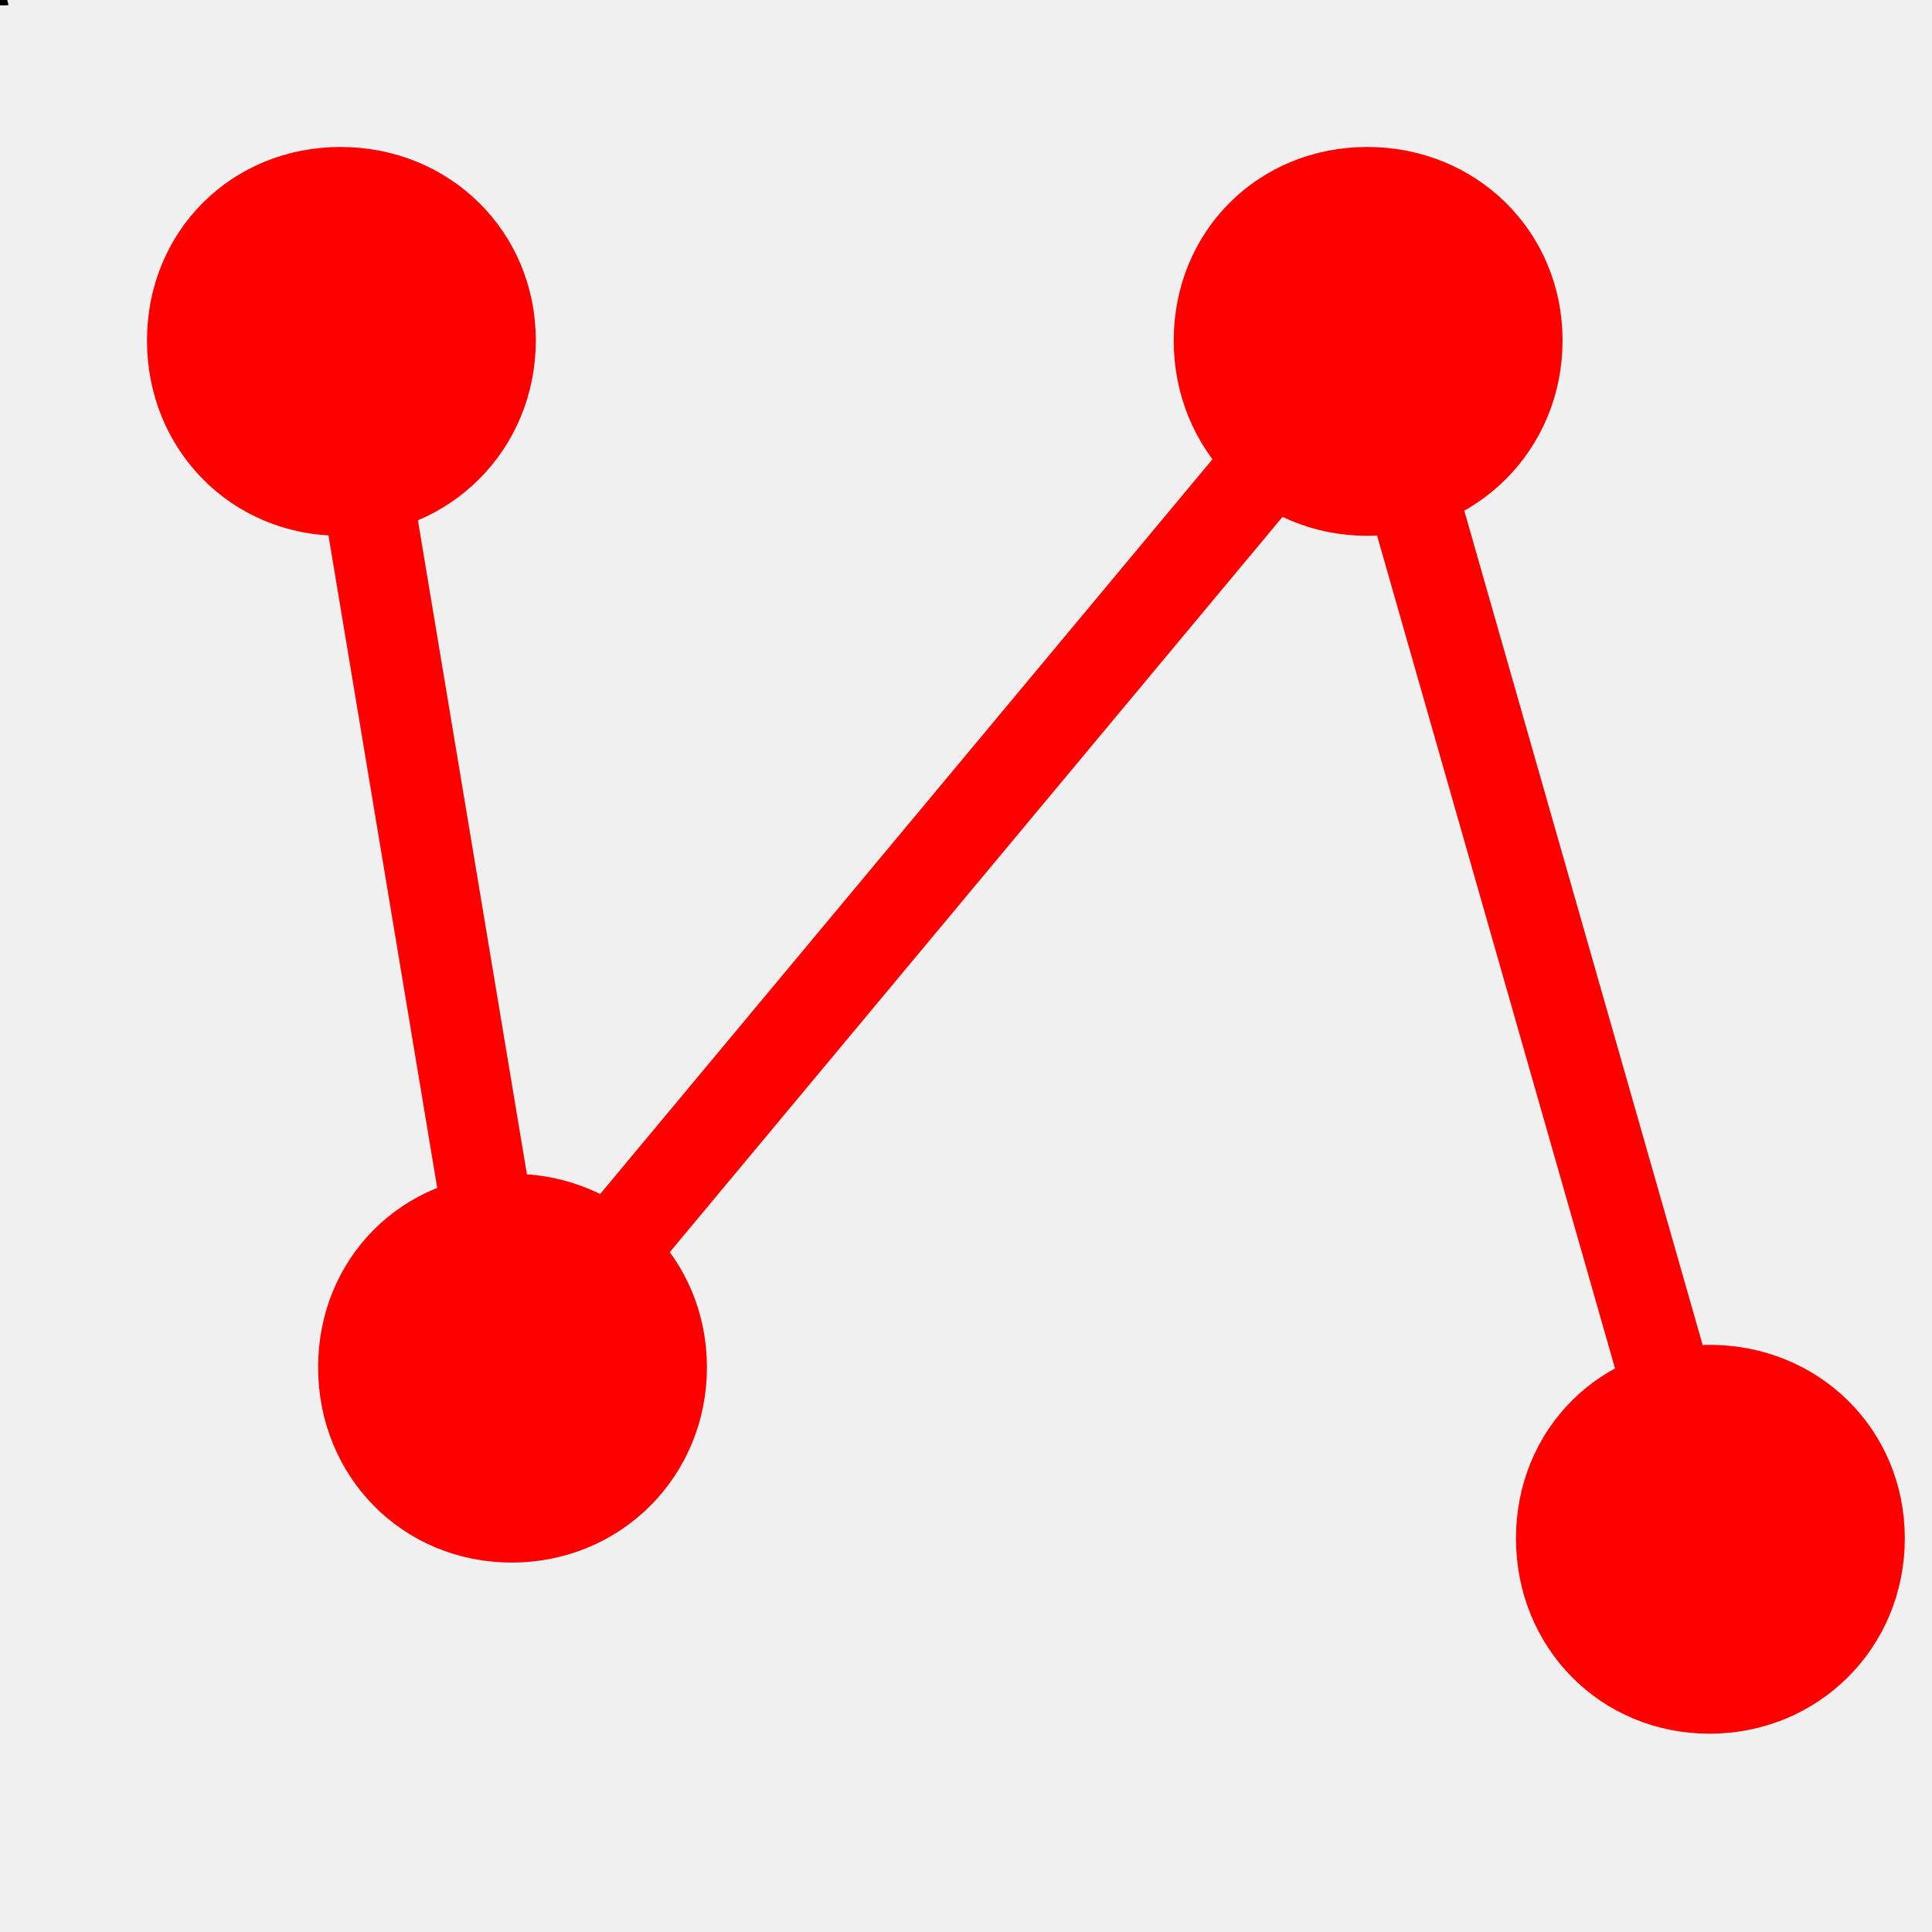
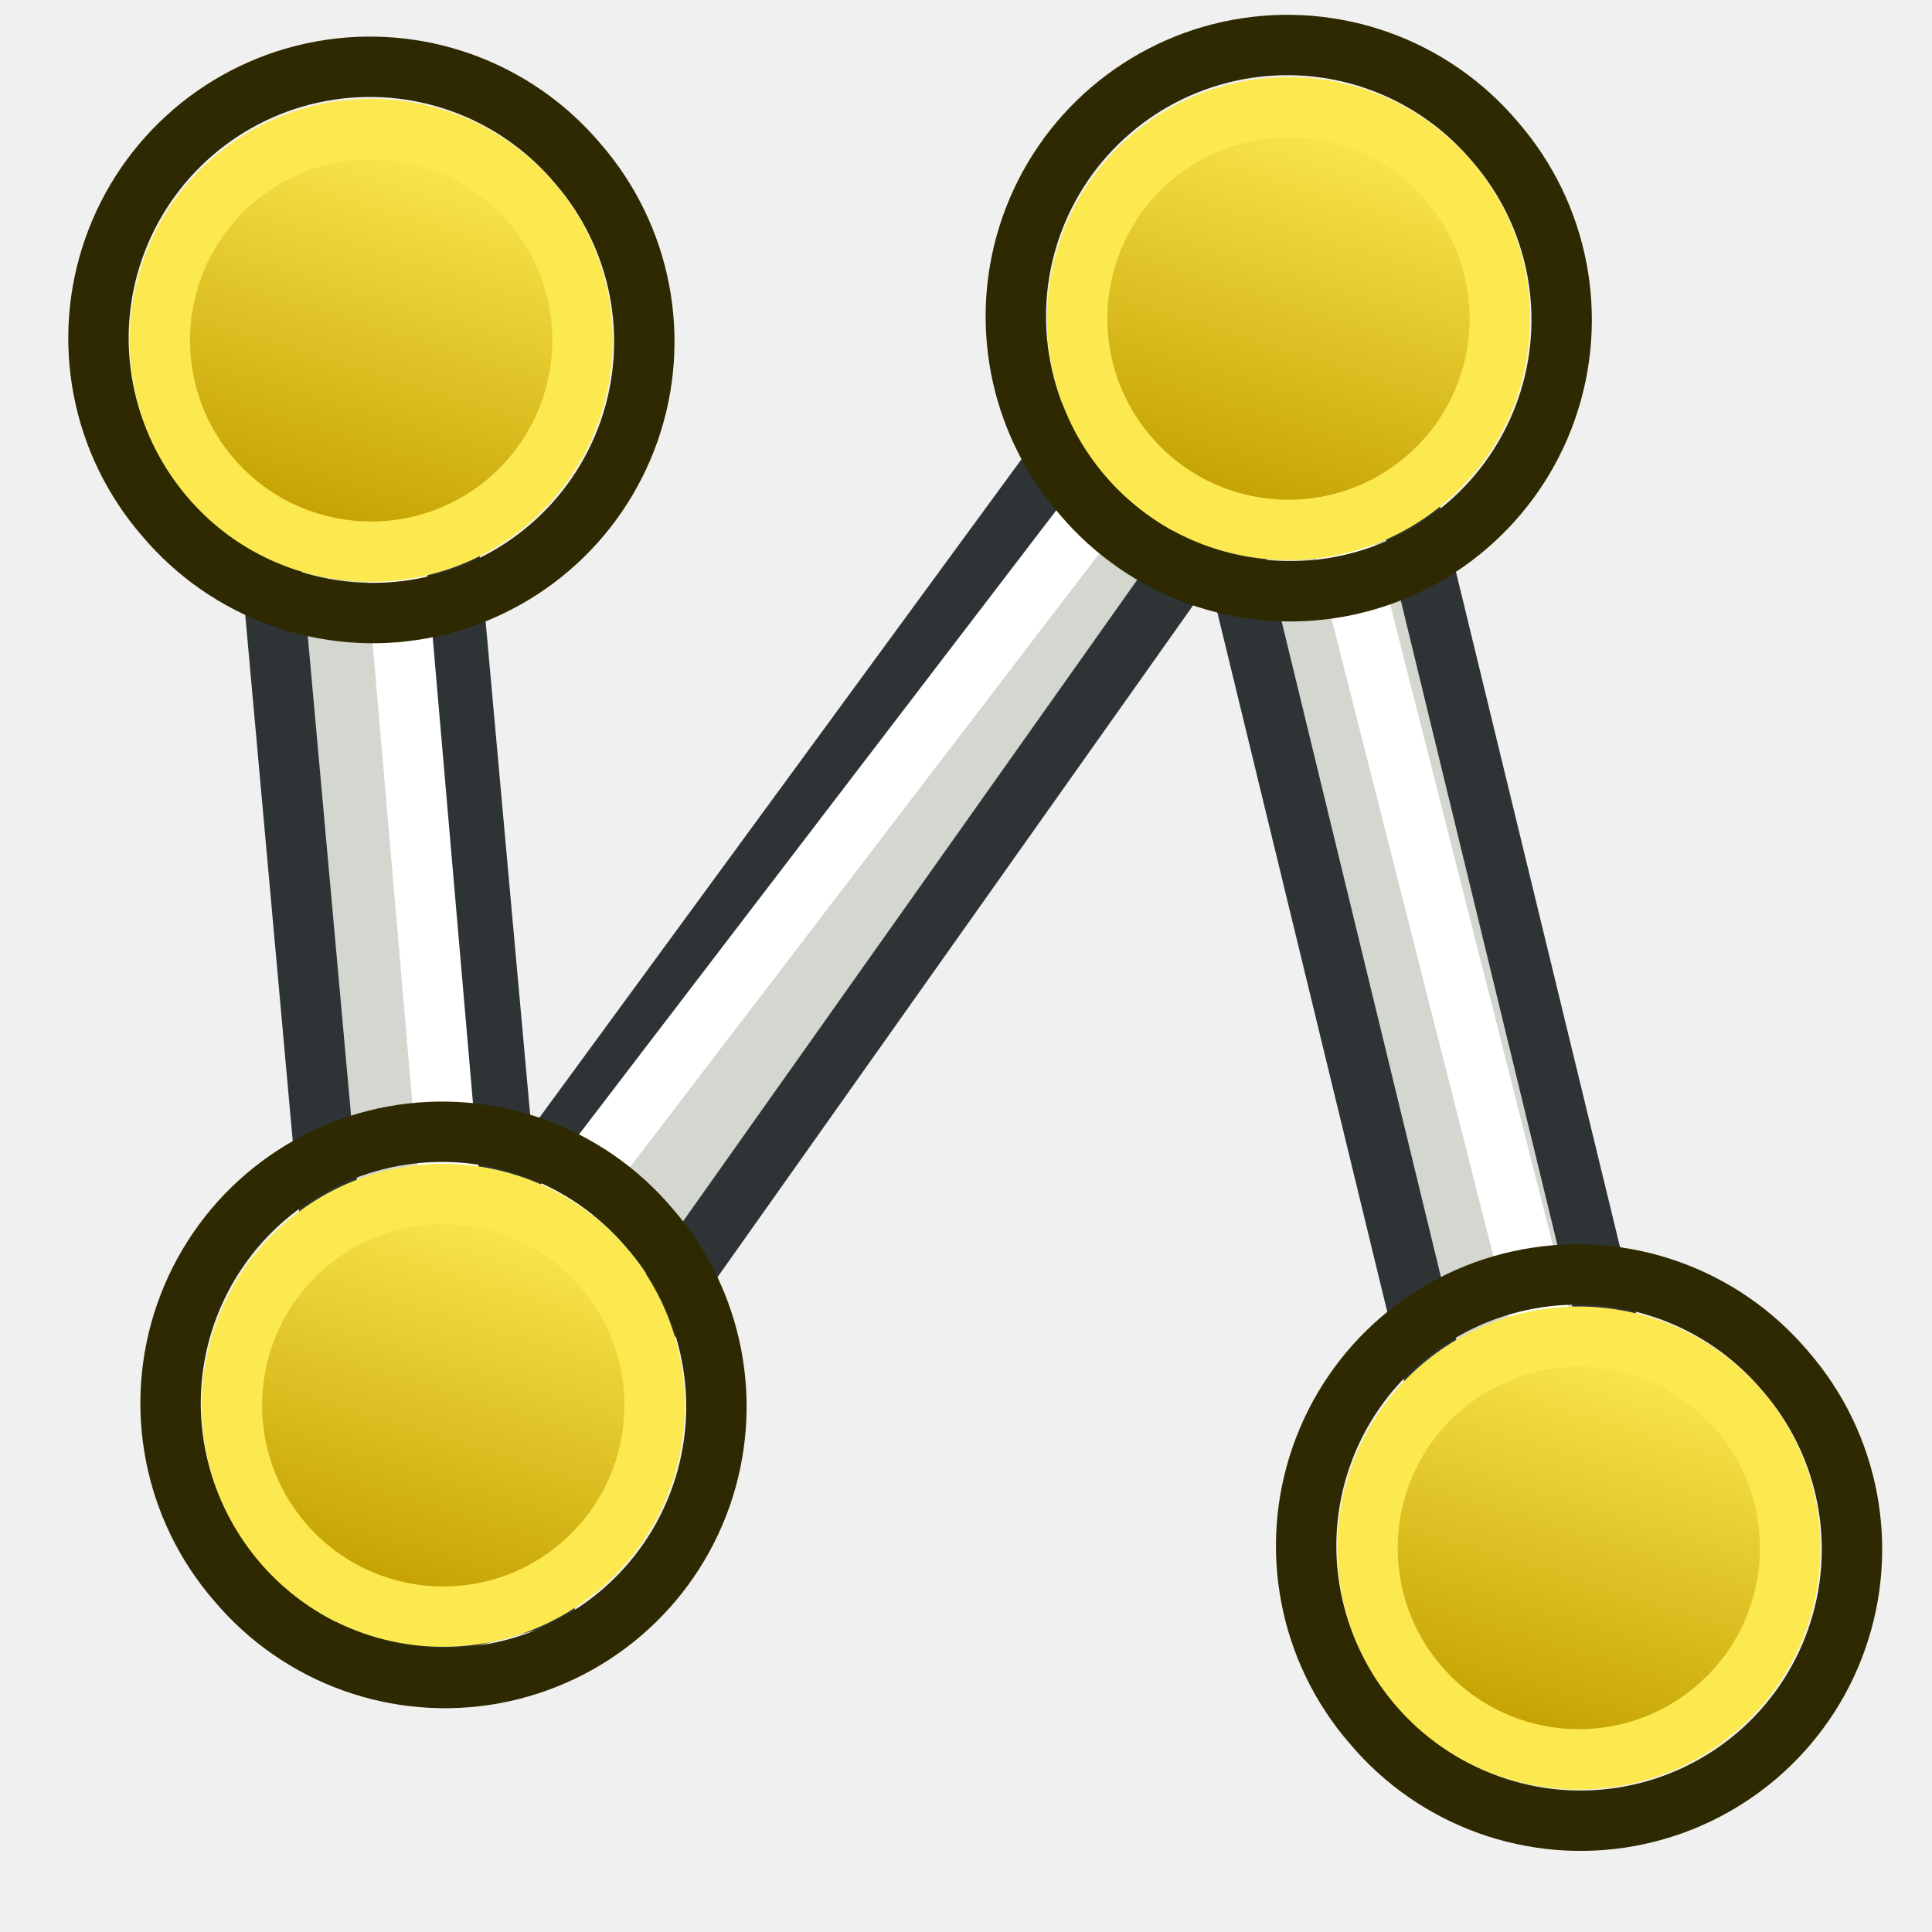
- <svg xmlns="http://www.w3.org/2000/svg" xmlns:ns1="http://xml.openoffice.org/svg/export" version="1.2" width="11.29mm" height="11.29mm" viewBox="0 0 1129 1129" preserveAspectRatio="xMidYMid" fill-rule="evenodd" stroke-width="28.222" stroke-linejoin="round" xml:space="preserve">
-   <defs class="ClipPathGroup">
-     <clipPath id="presentation_clip_path" clipPathUnits="userSpaceOnUse">
-       <rect x="0" y="0" width="1129" height="1129" />
-     </clipPath>
+ <svg xmlns="http://www.w3.org/2000/svg" xmlns:xlink="http://www.w3.org/1999/xlink" width="64" height="64" viewBox="0 0 64 64" version="1.1" id="svg1">
+   <defs id="defs1">
+     <linearGradient y2="5" x2="-22" y1="18" x1="-18" gradientUnits="userSpaceOnUse" id="linearGradient3801-1" xlink:href="#linearGradient3836-0" />
+     <linearGradient id="linearGradient3836-0">
+       <stop id="stop3838-2" offset="0" style="stop-color:#c4a000;stop-opacity:1;" />
+       <stop id="stop3840-5" offset="1" style="stop-color:#fce94f;stop-opacity:1;" />
+     </linearGradient>
+     <linearGradient xlink:href="#linearGradient3836-0" id="linearGradient1" gradientUnits="userSpaceOnUse" x1="-18" y1="18" x2="-22" y2="5" />
+     <linearGradient xlink:href="#linearGradient3836-0" id="linearGradient2" gradientUnits="userSpaceOnUse" x1="-18" y1="18" x2="-22" y2="5" />
+     <linearGradient xlink:href="#linearGradient3836-0" id="linearGradient5" gradientUnits="userSpaceOnUse" x1="-18" y1="18" x2="-22" y2="5" />
  </defs>
-   <defs class="TextShapeIndex">
-     <g ns1:slide="id1" ns1:id-list="id3 id4 id5 id6 id7 id8 id9 id10 id11 id12 id13 id14 id15 id16 id17 id18 id19 id20 id21 id22 id23 id24 id25 id26 id27 id28 id29 id30 id31 id32" />
-   </defs>
-   <defs class="EmbeddedBulletChars">
-     <g id="bullet-char-template(57356)" transform="scale(0.0004882812,-0.0004882812)">
-       <path d="M 580,1141 L 1163,571 580,0 -4,571 580,1141 Z" />
+   <g id="layer1" transform="matrix(-1,0,0,1,64.30579,-0.737217)">
+     <path id="path3061-2-6" d="M 50.306,44.737 45.262,47.987 20.306,12.737 25.961,11.488 Z" style="display:inline;fill:#d3d7cf;stroke:#2e3436;stroke-width:2;stroke-linecap:butt;stroke-linejoin:miter;stroke-opacity:1" />
+     <path id="path3063-7-1" d="m 50.306,46.737 -26,-34" style="fill:none;stroke:#ffffff;stroke-width:2;stroke-linecap:butt;stroke-linejoin:miter;stroke-opacity:1" />
+     <path id="path3061-2" d="m 14.586,55.453 -5.796,-1.553 9.515,-39.163 5.796,1.553 z" style="fill:#d3d7cf;stroke:#2e3436;stroke-width:2;stroke-linecap:butt;stroke-linejoin:miter;stroke-opacity:1" />
+     <path id="path3063-7" d="M 11.06,53.158 20.306,16.737" style="display:inline;fill:none;stroke:#ffffff;stroke-width:2;stroke-linecap:butt;stroke-linejoin:miter;stroke-opacity:1" />
+     <path id="path3061" d="M 52.101,55.188 46.306,53.635 50.406,8.222 56.201,9.775 Z" style="fill:#d3d7cf;stroke:#2e3436;stroke-width:2;stroke-linecap:butt;stroke-linejoin:miter;stroke-opacity:1" />
+     <path id="path3063" d="M 48.306,52.737 52,10" style="fill:none;stroke:#ffffff;stroke-width:2;stroke-linecap:butt;stroke-linejoin:miter;stroke-opacity:1" />
+     <g id="g3827-1" transform="translate(40.00574,-40.00545)" style="display:inline">
+       <g id="g3797-9" transform="translate(31.32213,40.57029)">
+         <path d="M -26.156,5.583 A 8.994,8.993 0.02 1 1 -12.494,17.282 8.994,8.993 0.02 1 1 -26.156,5.583 Z" id="path4250-71" style="fill:none;stroke:#2e2900;stroke-width:2;stroke-miterlimit:4;stroke-dasharray:none;stroke-opacity:1" />
+         <path d="M -24.634,6.894 A 7,7 0 1 1 -14,16 7,7 0 0 1 -24.634,6.894 Z" id="path4250-7-3" style="fill:url(#linearGradient1);fill-opacity:1;stroke:#fce94f;stroke-width:2;stroke-miterlimit:4;stroke-dasharray:none;stroke-opacity:1" />
+       </g>
    </g>
-     <g id="bullet-char-template(57354)" transform="scale(0.0004882812,-0.0004882812)">
-       <path d="M 8,1128 L 1137,1128 1137,0 8,0 8,1128 Z" />
+     <g id="g3827-1-3" transform="translate(37.61725,-4.72666)" style="display:inline">
+       <g id="g3797-9-5" transform="translate(31.32213,40.57029)">
+         <path d="M -26.156,5.583 A 8.994,8.993 0.02 1 1 -12.494,17.282 8.994,8.993 0.02 1 1 -26.156,5.583 Z" id="path4250-71-6" style="fill:none;stroke:#2e2900;stroke-width:2;stroke-miterlimit:4;stroke-dasharray:none;stroke-opacity:1" />
+         <path d="M -24.634,6.894 A 7,7 0 1 1 -14,16 7,7 0 0 1 -24.634,6.894 Z" id="path4250-7-3-2" style="fill:url(#linearGradient2);fill-opacity:1;stroke:#fce94f;stroke-width:2;stroke-miterlimit:4;stroke-dasharray:none;stroke-opacity:1" />
+       </g>
    </g>
-     <g id="bullet-char-template(10146)" transform="scale(0.0004882812,-0.0004882812)">
-       <path d="M 174,0 L 602,739 174,1481 1456,739 174,0 Z M 1358,739 L 309,1346 659,739 1358,739 Z" />
+     <g id="g3827-1-9" transform="translate(9.617251,-40.72666)" style="display:inline">
+       <g id="g3797-9-4" transform="translate(31.32213,40.57029)">
+         <path d="M -26.156,5.583 A 8.994,8.993 0.02 1 1 -12.494,17.282 8.994,8.993 0.02 1 1 -26.156,5.583 Z" id="path4250-71-8" style="fill:none;stroke:#2e2900;stroke-width:2;stroke-miterlimit:4;stroke-dasharray:none;stroke-opacity:1" />
+         <path d="M -24.634,6.894 A 7,7 0 1 1 -14,16 7,7 0 0 1 -24.634,6.894 Z" id="path4250-7-3-8" style="fill:url(#linearGradient5);fill-opacity:1;stroke:#fce94f;stroke-width:2;stroke-miterlimit:4;stroke-dasharray:none;stroke-opacity:1" />
+       </g>
    </g>
-     <g id="bullet-char-template(10132)" transform="scale(0.0004882812,-0.0004882812)">
-       <path d="M 2015,739 L 1276,0 717,0 1260,543 174,543 174,936 1260,936 717,1481 1274,1481 2015,739 Z" />
-     </g>
-     <g id="bullet-char-template(10007)" transform="scale(0.0004882812,-0.0004882812)">
-       <path d="M 0,-2 C -7,14 -16,27 -25,37 L 356,567 C 262,823 215,952 215,954 215,979 228,992 255,992 264,992 276,990 289,987 310,991 331,999 354,1012 L 381,999 492,748 772,1049 836,1024 860,1049 C 881,1039 901,1025 922,1006 886,937 835,863 770,784 769,783 710,716 594,584 L 774,223 C 774,196 753,168 711,139 L 727,119 C 717,90 699,76 672,76 641,76 570,178 457,381 L 164,-76 C 142,-110 111,-127 72,-127 30,-127 9,-110 8,-76 1,-67 -2,-52 -2,-32 -2,-23 -1,-13 0,-2 Z" />
-     </g>
-     <g id="bullet-char-template(10004)" transform="scale(0.0004882812,-0.0004882812)">
-       <path d="M 285,-33 C 182,-33 111,30 74,156 52,228 41,333 41,471 41,549 55,616 82,672 116,743 169,778 240,778 293,778 328,747 346,684 L 369,508 C 377,444 397,411 428,410 L 1163,1116 C 1174,1127 1196,1133 1229,1133 1271,1133 1292,1118 1292,1087 L 1292,965 C 1292,929 1282,901 1262,881 L 442,47 C 390,-6 338,-33 285,-33 Z" />
-     </g>
-     <g id="bullet-char-template(9679)" transform="scale(0.0004882812,-0.0004882812)">
-       <path d="M 813,0 C 632,0 489,54 383,161 276,268 223,411 223,592 223,773 276,916 383,1023 489,1130 632,1184 813,1184 992,1184 1136,1130 1245,1023 1353,916 1407,772 1407,592 1407,412 1353,268 1245,161 1136,54 992,0 813,0 Z" />
-     </g>
-     <g id="bullet-char-template(8226)" transform="scale(0.0004882812,-0.0004882812)">
-       <path d="M 346,457 C 273,457 209,483 155,535 101,586 74,649 74,723 74,796 101,859 155,911 209,963 273,989 346,989 419,989 480,963 531,910 582,859 608,796 608,723 608,648 583,586 532,535 482,483 420,457 346,457 Z" />
-     </g>
-     <g id="bullet-char-template(8211)" transform="scale(0.0004882812,-0.0004882812)">
-       <path d="M -4,459 L 1135,459 1135,606 -4,606 -4,459 Z" />
-     </g>
-   </defs>
-   <defs class="TextEmbeddedBitmaps" />
-   <g>
-     <g id="id2" class="Master_Slide">
-       <g id="bg-id2" class="Background" />
-       <g id="bo-id2" class="BackgroundObjects" />
-     </g>
-   </g>
-   <g class="SlideGroup">
-     <g>
-       <g id="id1" class="Slide" clip-path="url(#presentation_clip_path)">
-         <g class="Page">
-           <g class="com.sun.star.drawing.PolyPolygonShape">
-             <g id="id3">
-               <rect class="BoundingBox" stroke="none" fill="none" x="0" y="-1" width="3" height="3" />
-               <path fill="rgb(0,0,0)" stroke="none" d="M 2,-1 L 2,1 0,1 2,-1 Z" />
-             </g>
-           </g>
-           <g class="com.sun.star.drawing.PolyPolygonShape">
-             <g id="id4">
-               <rect class="BoundingBox" stroke="none" fill="none" x="0" y="-1" width="3" height="3" />
-               <path fill="rgb(0,0,0)" stroke="none" d="M 0,-1 L 2,-1 2,1 0,1 0,-1 Z" />
-             </g>
-           </g>
-           <g class="com.sun.star.drawing.PolyPolygonShape">
-             <g id="id5">
-               <rect class="BoundingBox" stroke="none" fill="none" x="0" y="-1" width="3" height="3" />
-               <path fill="rgb(0,0,0)" stroke="none" d="M 0,1 L 0,-1 2,1 0,1 Z M 2,1 L 0,-1 0,1 2,1 Z" />
-             </g>
-           </g>
-           <g class="com.sun.star.drawing.PolyPolygonShape">
-             <g id="id6">
-               <rect class="BoundingBox" stroke="none" fill="none" x="0" y="-1" width="4" height="3" />
-               <path fill="rgb(0,0,0)" stroke="none" d="M 3,1 L 2,1 0,1 2,1 2,-1 3,1 Z" />
-             </g>
-           </g>
-           <g class="com.sun.star.drawing.PolyPolygonShape">
-             <g id="id7">
-               <rect class="BoundingBox" stroke="none" fill="none" x="0" y="-1" width="1" height="2" />
-             </g>
-           </g>
-           <g class="com.sun.star.drawing.PolyPolygonShape">
-             <g id="id8">
-               <rect class="BoundingBox" stroke="none" fill="none" x="0" y="-1" width="3" height="3" />
-               <path fill="rgb(0,0,0)" stroke="none" d="M 0,1 L 0,-1 0,1 2,-1 0,1 Z" />
-             </g>
-           </g>
-           <g class="com.sun.star.drawing.ClosedBezierShape">
-             <g id="id9">
-               <rect class="BoundingBox" stroke="none" fill="none" x="0" y="-1" width="3" height="3" />
-               <path fill="rgb(0,0,0)" stroke="none" d="M 2,1 C 0,1 0,1 0,1 0,-1 0,-1 0,-1 L 2,-1 2,1 Z" />
-             </g>
-           </g>
-           <g class="com.sun.star.drawing.PolyPolygonShape">
-             <g id="id10">
-               <rect class="BoundingBox" stroke="none" fill="none" x="0" y="0" width="1" height="1" />
-               <path fill="rgb(0,0,0)" stroke="none" d="M 0,0 L 0,0 Z" />
-             </g>
-           </g>
-           <g class="com.sun.star.drawing.PolyPolygonShape">
-             <g id="id11">
-               <rect class="BoundingBox" stroke="none" fill="none" x="0" y="0" width="2" height="1" />
-             </g>
-           </g>
-           <g class="com.sun.star.drawing.PolyPolygonShape">
-             <g id="id12">
-               <rect class="BoundingBox" stroke="none" fill="none" x="0" y="-1" width="4" height="4" />
-               <path fill="rgb(0,0,0)" stroke="none" d="M 3,-1 L 3,2 0,2 3,-1 Z" />
-             </g>
-           </g>
-           <g class="com.sun.star.drawing.PolyPolygonShape">
-             <g id="id13">
-               <rect class="BoundingBox" stroke="none" fill="none" x="0" y="-1" width="4" height="4" />
-               <path fill="rgb(0,0,0)" stroke="none" d="M 0,-1 L 3,-1 3,2 0,2 0,-1 Z" />
-             </g>
-           </g>
-           <g class="com.sun.star.drawing.PolyPolygonShape">
-             <g id="id14">
-               <rect class="BoundingBox" stroke="none" fill="none" x="0" y="-1" width="4" height="4" />
-               <path fill="rgb(0,0,0)" stroke="none" d="M 0,2 L 0,-1 3,2 0,2 Z M 3,2 L 0,-1 0,2 3,2 Z" />
-             </g>
-           </g>
-           <g class="com.sun.star.drawing.PolyPolygonShape">
-             <g id="id15">
-               <rect class="BoundingBox" stroke="none" fill="none" x="0" y="-1" width="5" height="4" />
-               <path fill="rgb(0,0,0)" stroke="none" d="M 4,2 L 3,2 0,2 3,2 3,-1 4,2 Z" />
-             </g>
-           </g>
-           <g class="com.sun.star.drawing.PolyPolygonShape">
-             <g id="id16">
-               <rect class="BoundingBox" stroke="none" fill="none" x="0" y="-1" width="4" height="4" />
-               <path fill="rgb(0,0,0)" stroke="none" d="M 0,2 L 0,-1 0,2 3,-1 0,2 Z" />
-             </g>
-           </g>
-           <g class="com.sun.star.drawing.ClosedBezierShape">
-             <g id="id17">
-               <rect class="BoundingBox" stroke="none" fill="none" x="0" y="-1" width="4" height="4" />
-               <path fill="rgb(0,0,0)" stroke="none" d="M 3,2 C 0,2 0,2 0,2 0,-1 0,-1 0,-1 L 3,-1 3,2 Z" />
-             </g>
-           </g>
-           <g class="com.sun.star.drawing.PolyPolygonShape">
-             <g id="id18">
-               <rect class="BoundingBox" stroke="none" fill="none" x="0" y="0" width="1" height="1" />
-               <path fill="rgb(0,0,0)" stroke="none" d="M 0,0 L 0,0 Z" />
-             </g>
-           </g>
-           <g class="com.sun.star.drawing.PolyPolygonShape">
-             <g id="id19">
-               <rect class="BoundingBox" stroke="none" fill="none" x="0" y="-1" width="5" height="5" />
-               <path fill="rgb(0,0,0)" stroke="none" d="M 4,-1 L 4,3 0,3 4,-1 Z" />
-             </g>
-           </g>
-           <g class="com.sun.star.drawing.PolyPolygonShape">
-             <g id="id20">
-               <rect class="BoundingBox" stroke="none" fill="none" x="0" y="-1" width="5" height="5" />
-               <path fill="rgb(0,0,0)" stroke="none" d="M 0,-1 L 4,-1 4,3 0,3 0,-1 Z" />
-             </g>
-           </g>
-           <g class="com.sun.star.drawing.PolyPolygonShape">
-             <g id="id21">
-               <rect class="BoundingBox" stroke="none" fill="none" x="0" y="-1" width="5" height="5" />
-               <path fill="rgb(0,0,0)" stroke="none" d="M 0,3 L 0,-1 4,3 0,3 Z M 4,3 L 0,-1 0,3 4,3 Z" />
-             </g>
-           </g>
-           <g class="com.sun.star.drawing.PolyPolygonShape">
-             <g id="id22">
-               <rect class="BoundingBox" stroke="none" fill="none" x="0" y="-1" width="6" height="5" />
-               <path fill="rgb(0,0,0)" stroke="none" d="M 5,3 L 4,3 0,3 4,3 4,-1 5,3 Z" />
-             </g>
-           </g>
-           <g class="com.sun.star.drawing.PolyPolygonShape">
-             <g id="id23">
-               <rect class="BoundingBox" stroke="none" fill="none" x="0" y="-1" width="5" height="5" />
-               <path fill="rgb(0,0,0)" stroke="none" d="M 0,3 L 0,-1 0,3 4,-1 0,3 Z" />
-             </g>
-           </g>
-           <g class="com.sun.star.drawing.ClosedBezierShape">
-             <g id="id24">
-               <rect class="BoundingBox" stroke="none" fill="none" x="0" y="-1" width="5" height="5" />
-               <path fill="rgb(0,0,0)" stroke="none" d="M 4,3 C 0,3 0,3 0,3 0,-1 0,-1 0,-1 L 4,-1 4,3 Z" />
-             </g>
-           </g>
-           <g class="com.sun.star.drawing.PolyPolygonShape">
-             <g id="id25">
-               <rect class="BoundingBox" stroke="none" fill="none" x="0" y="0" width="1" height="1" />
-               <path fill="rgb(0,0,0)" stroke="none" d="M 0,0 L 0,0 Z" />
-             </g>
-           </g>
-           <g class="com.sun.star.drawing.LineShape">
-             <g id="id26">
-               <rect class="BoundingBox" stroke="none" fill="none" x="173" y="173" width="155" height="655" />
-               <path fill="none" stroke="rgb(255,0,0)" stroke-width="53" stroke-linejoin="round" d="M 200,200 L 300,800" />
-             </g>
-           </g>
-           <g class="com.sun.star.drawing.LineShape">
-             <g id="id27">
-               <rect class="BoundingBox" stroke="none" fill="none" x="273" y="173" width="555" height="655" />
-               <path fill="none" stroke="rgb(255,0,0)" stroke-width="53" stroke-linejoin="round" d="M 800,200 L 300,800" />
-             </g>
-           </g>
-           <g class="com.sun.star.drawing.LineShape">
-             <g id="id28">
-               <rect class="BoundingBox" stroke="none" fill="none" x="773" y="173" width="255" height="755" />
-               <path fill="none" stroke="rgb(255,0,0)" stroke-width="53" stroke-linejoin="round" d="M 1000,900 L 800,200" />
-             </g>
-           </g>
-           <g class="com.sun.star.drawing.CustomShape">
-             <g id="id29">
-               <rect class="BoundingBox" stroke="none" fill="none" x="199" y="699" width="204" height="204" />
-               <path fill="rgb(255,0,0)" stroke="none" d="M 299,700 C 355,700 399,743 399,799 399,855 355,899 299,899 243,899 200,855 200,799 200,743 243,700 299,700 Z M 200,700 L 200,700 Z M 401,901 L 401,901 Z" />
-               <path fill="none" stroke="rgb(255,0,0)" d="M 299,700 C 355,700 399,743 399,799 399,855 355,899 299,899 243,899 200,855 200,799 200,743 243,700 299,700 Z" />
-               <path fill="none" stroke="rgb(255,0,0)" d="M 200,700 L 200,700 Z" />
-               <path fill="none" stroke="rgb(255,0,0)" d="M 401,901 L 401,901 Z" />
-             </g>
-           </g>
-           <g class="com.sun.star.drawing.CustomShape">
-             <g id="id30">
-               <rect class="BoundingBox" stroke="none" fill="none" x="99" y="99" width="204" height="204" />
-               <path fill="rgb(255,0,0)" stroke="none" d="M 199,100 C 255,100 299,143 299,199 299,255 255,299 199,299 143,299 100,255 100,199 100,143 143,100 199,100 Z M 100,100 L 100,100 Z M 301,301 L 301,301 Z" />
-               <path fill="none" stroke="rgb(255,0,0)" d="M 199,100 C 255,100 299,143 299,199 299,255 255,299 199,299 143,299 100,255 100,199 100,143 143,100 199,100 Z" />
-               <path fill="none" stroke="rgb(255,0,0)" d="M 100,100 L 100,100 Z" />
-               <path fill="none" stroke="rgb(255,0,0)" d="M 301,301 L 301,301 Z" />
-             </g>
-           </g>
-           <g class="com.sun.star.drawing.CustomShape">
-             <g id="id31">
-               <rect class="BoundingBox" stroke="none" fill="none" x="699" y="99" width="204" height="204" />
-               <path fill="rgb(255,0,0)" stroke="none" d="M 799,100 C 855,100 899,143 899,199 899,255 855,299 799,299 743,299 700,255 700,199 700,143 743,100 799,100 Z M 700,100 L 700,100 Z M 901,301 L 901,301 Z" />
-               <path fill="none" stroke="rgb(255,0,0)" d="M 799,100 C 855,100 899,143 899,199 899,255 855,299 799,299 743,299 700,255 700,199 700,143 743,100 799,100 Z" />
-               <path fill="none" stroke="rgb(255,0,0)" d="M 700,100 L 700,100 Z" />
-               <path fill="none" stroke="rgb(255,0,0)" d="M 901,301 L 901,301 Z" />
-             </g>
-           </g>
-           <g class="com.sun.star.drawing.CustomShape">
-             <g id="id32">
-               <rect class="BoundingBox" stroke="none" fill="none" x="899" y="799" width="204" height="204" />
-               <path fill="rgb(255,0,0)" stroke="none" d="M 999,800 C 1055,800 1099,843 1099,899 1099,955 1055,999 999,999 943,999 900,955 900,899 900,843 943,800 999,800 Z M 900,800 L 900,800 Z M 1101,1001 L 1101,1001 Z" />
-               <path fill="none" stroke="rgb(255,0,0)" d="M 999,800 C 1055,800 1099,843 1099,899 1099,955 1055,999 999,999 943,999 900,955 900,899 900,843 943,800 999,800 Z" />
-               <path fill="none" stroke="rgb(255,0,0)" d="M 900,800 L 900,800 Z" />
-               <path fill="none" stroke="rgb(255,0,0)" d="M 1101,1001 L 1101,1001 Z" />
-             </g>
-           </g>
-         </g>
+     <g id="g3827-1-7" style="display:inline">
+       <g id="g3797-9-1" transform="translate(31.32213,40.57029)">
+         <path d="M -26.156,5.583 A 8.994,8.993 0.02 1 1 -12.494,17.282 8.994,8.993 0.02 1 1 -26.156,5.583 Z" id="path4250-71-1" style="fill:none;stroke:#2e2900;stroke-width:2;stroke-miterlimit:4;stroke-dasharray:none;stroke-opacity:1" />
+         <path d="M -24.634,6.894 A 7,7 0 1 1 -14,16 7,7 0 0 1 -24.634,6.894 Z" id="path4250-7-3-5" style="fill:url(#linearGradient3801-1);fill-opacity:1;stroke:#fce94f;stroke-width:2;stroke-miterlimit:4;stroke-dasharray:none;stroke-opacity:1" />
      </g>
    </g>
  </g>
</svg>
